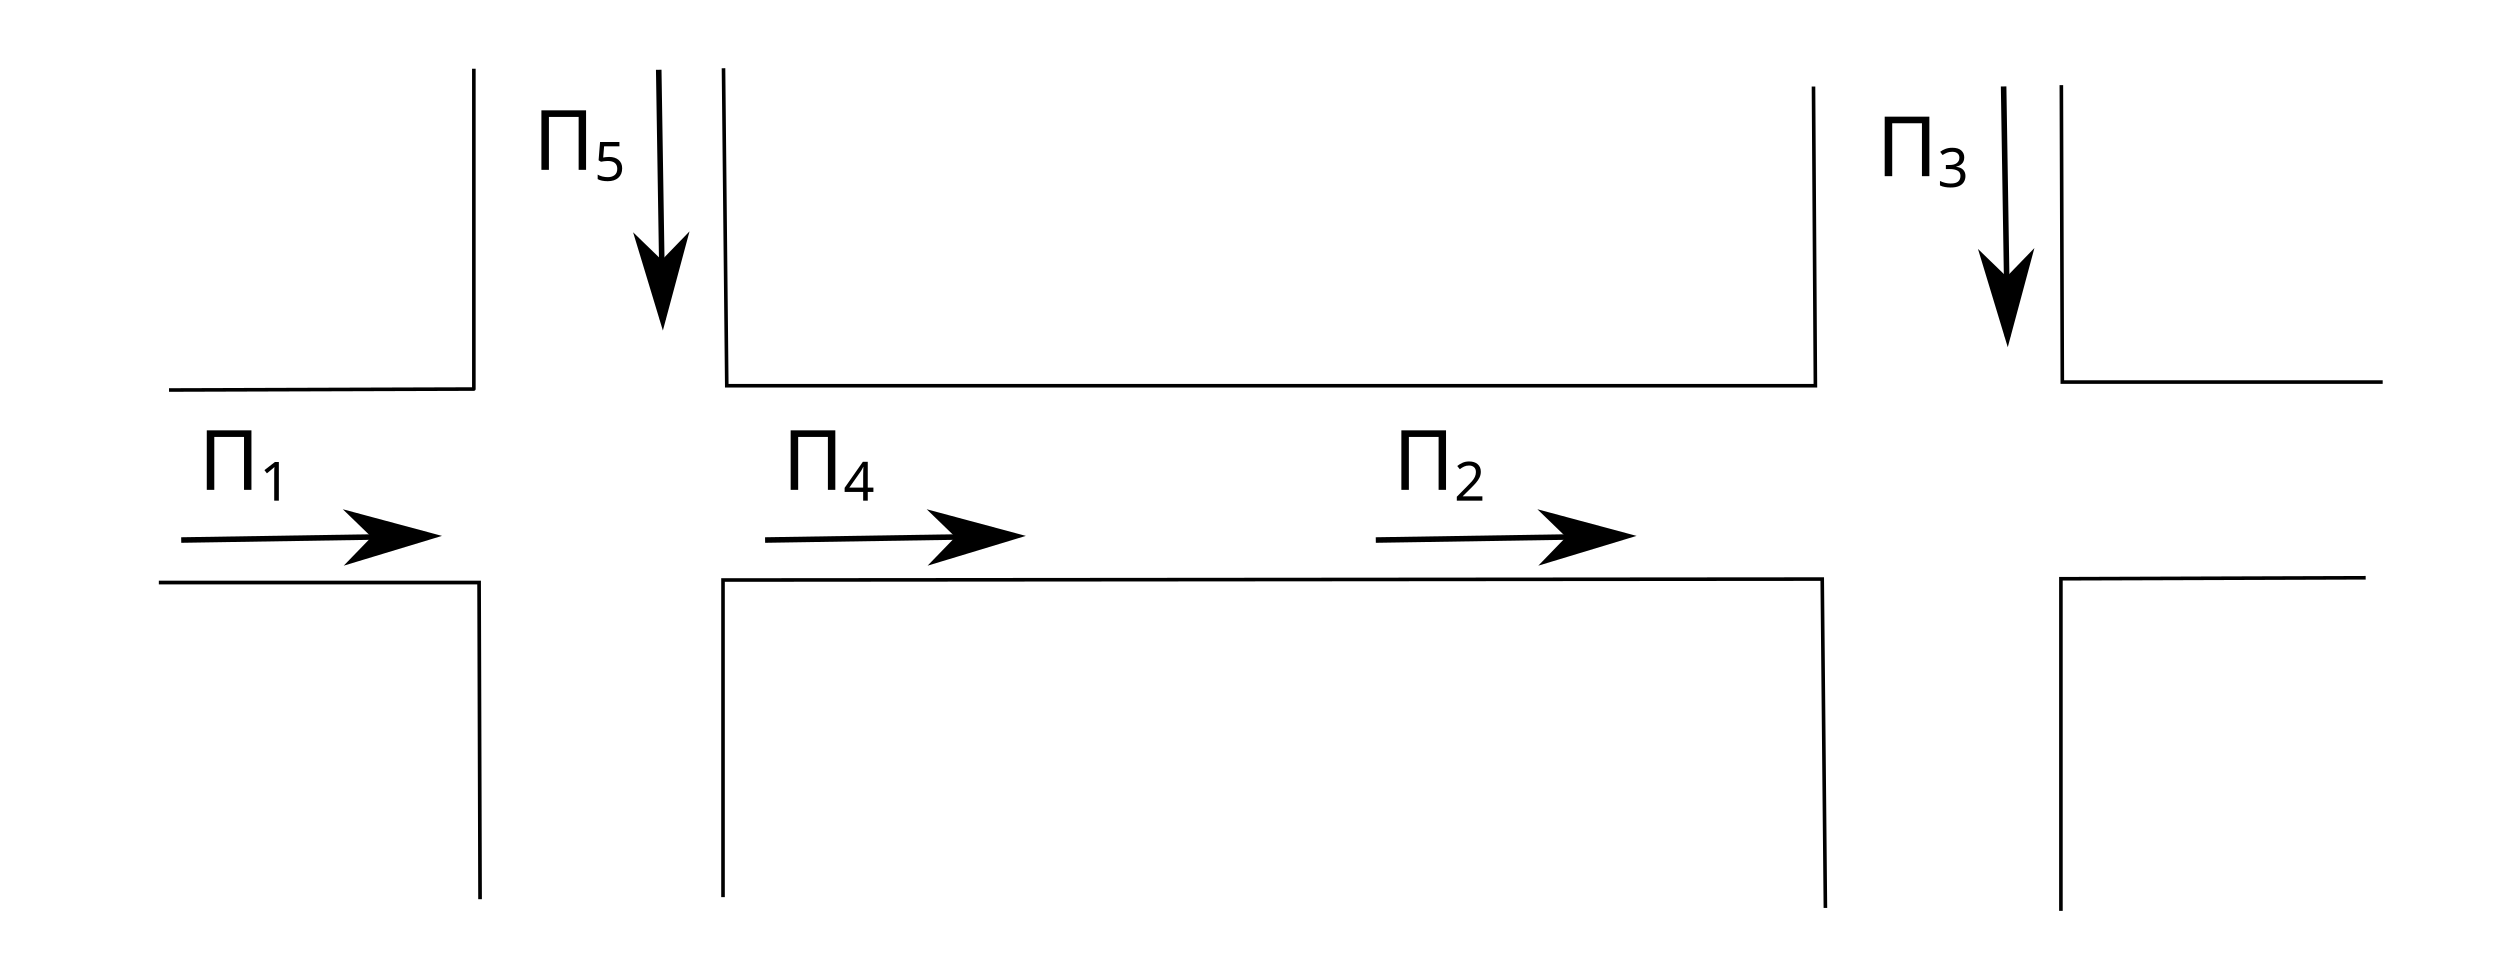
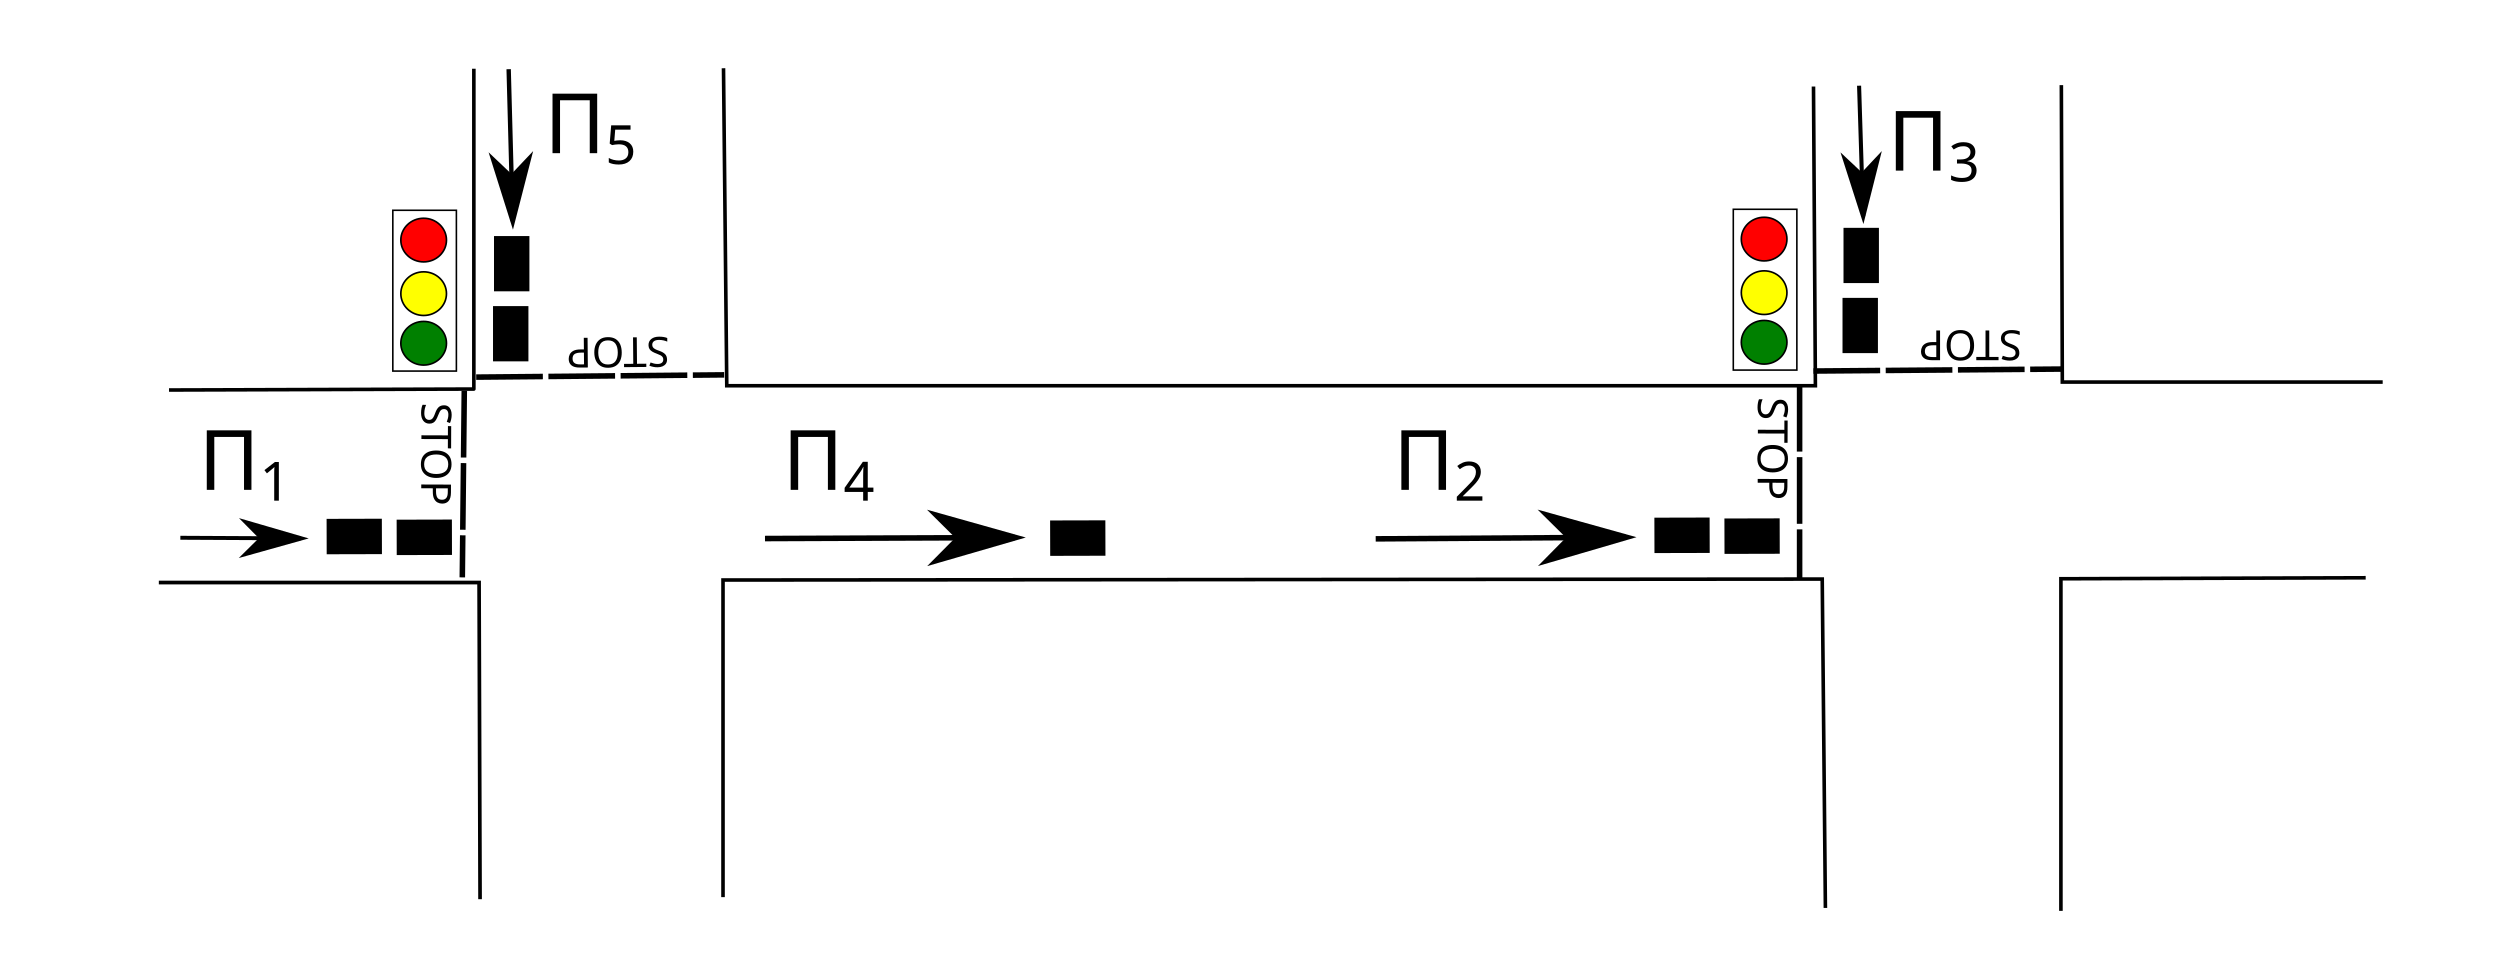
<svg xmlns="http://www.w3.org/2000/svg" xmlns:ns1="http://www.openswatchbook.org/uri/2009/osb" width="900" height="350" id="svg2" version="1.1">
  <defs id="defs4">
    <marker orient="auto" refY="0" refX="0" id="Arrow1Lend" style="overflow:visible">
      <path id="path5394" d="M 0,0 5,-5 -12.5,0 5,5 0,0 z" style="fill-rule:evenodd;stroke:#000000;stroke-width:1pt" transform="matrix(-0.8,0,0,-0.8,-10,0)" />
    </marker>
    <linearGradient id="linearGradient5201" ns1:paint="solid">
      <stop style="stop-color:#000000;stop-opacity:1;" offset="0" id="stop5203" />
    </linearGradient>
    <marker orient="auto" refY="0" refX="0" id="Arrow1Lend-0" style="overflow:visible">
      <path id="path5394-7" d="M 0,0 5,-5 -12.5,0 5,5 0,0 z" style="fill-rule:evenodd;stroke:#000000;stroke-width:1pt" transform="matrix(-0.8,0,0,-0.8,-10,0)" />
    </marker>
    <marker orient="auto" refY="0" refX="0" id="Arrow1Lend-03" style="overflow:visible">
      <path id="path5394-9" d="M 0,0 5,-5 -12.5,0 5,5 0,0 z" style="fill-rule:evenodd;stroke:#000000;stroke-width:1pt" transform="matrix(-0.8,0,0,-0.8,-10,0)" />
    </marker>
    <marker orient="auto" refY="0" refX="0" id="Arrow1Lend-6" style="overflow:visible">
      <path id="path5394-6" d="M 0,0 5,-5 -12.5,0 5,5 0,0 z" style="fill-rule:evenodd;stroke:#000000;stroke-width:1pt" transform="matrix(-0.8,0,0,-0.8,-10,0)" />
    </marker>
    <marker orient="auto" refY="0" refX="0" id="Arrow1Lend-4" style="overflow:visible">
      <path id="path5394-76" d="M 0,0 5,-5 -12.5,0 5,5 0,0 z" style="fill-rule:evenodd;stroke:#000000;stroke-width:1pt" transform="matrix(-0.8,0,0,-0.8,-10,0)" />
    </marker>
  </defs>
  <g id="layer1" transform="translate(0,-702.3622)">
    <rect style="opacity:0;fill:none;stroke:#000000;stroke-width:0.995;stroke-linecap:butt;stroke-linejoin:miter;stroke-miterlimit:4;stroke-opacity:1;stroke-dasharray:none" id="rect2985" width="196.98" height="144.452" x="140.411" y="701.885" />
    <path style="fill:none;stroke:#000000;stroke-width:1.325;stroke-linecap:butt;stroke-linejoin:miter;stroke-miterlimit:4;stroke-opacity:1;stroke-dasharray:none" d="m 172.819,1026.078 -0.346,-114.003 -115.293,0" id="path5217-4" />
    <path style="fill:none;stroke:#000000;stroke-width:1.3;stroke-linecap:butt;stroke-linejoin:round;stroke-miterlimit:4;stroke-opacity:1;stroke-dasharray:none" d="m 60.843,842.765 109.742,-0.346 0,-115.317" id="path5217-4-2" />
    <path style="fill:none;stroke:#000000;stroke-width:1.3;stroke-linecap:butt;stroke-linejoin:miter;stroke-miterlimit:4;stroke-opacity:1;stroke-dasharray:none" d="m 260.461,726.927 1.177,114.3 391.902,0 -0.682,-107.721" id="path5217-4-5" />
    <path style="fill:none;stroke:#000000;stroke-width:1.3;stroke-linecap:butt;stroke-linejoin:miter;stroke-miterlimit:4;stroke-opacity:1;stroke-dasharray:none" d="m 260.284,1025.325 0,-114.154 395.718,-0.343 1.141,118.391" id="path5217-4-4" />
    <rect style="opacity:0;fill:none;stroke:#000000;stroke-width:0.995;stroke-linecap:butt;stroke-linejoin:miter;stroke-miterlimit:4;stroke-opacity:1;stroke-dasharray:none" id="rect2985-7" width="196.98" height="144.452" x="622.625" y="699.987" />
    <path style="fill:none;stroke:#000000;stroke-width:1.3;stroke-linecap:butt;stroke-linejoin:miter;stroke-miterlimit:4;stroke-opacity:1;stroke-dasharray:none" d="m 742.088,733.013 0.346,106.902 115.334,0" id="path5217-4-5-3" />
    <path style="fill:none;stroke:#000000;stroke-width:1.3;stroke-linecap:butt;stroke-linejoin:miter;stroke-miterlimit:4;stroke-opacity:1;stroke-dasharray:none" d="m 851.645,910.358 -109.718,0.359 0,119.567" id="path5217-4-4-6" />
-     <path style="fill:none;stroke:#000000;stroke-width:2;stroke-linecap:butt;stroke-linejoin:miter;stroke-miterlimit:4;stroke-opacity:1;stroke-dasharray:none;marker-end:url(#Arrow1Lend)" d="m 237.143,727.482 1.429,90" id="path5385" />
-     <text xml:space="preserve" style="font-size:20px;font-style:normal;font-weight:normal;line-height:125%;letter-spacing:0px;word-spacing:0px;fill:#000000;fill-opacity:1;stroke:none;font-family:Sans" x="192" y="763.505" id="text5831">
-       <tspan id="tspan5833" x="192" y="763.505" style="font-size:30px">П<tspan style="font-size:65%;baseline-shift:sub" id="tspan3110">5</tspan>
+     <path style="fill:none;stroke:#000000;stroke-width:1.58;stroke-linecap:butt;stroke-linejoin:miter;stroke-miterlimit:4;stroke-opacity:1;stroke-dasharray:none;marker-end:url(#Arrow1Lend)" d="m 183.117,727.272 1.466,54.706" id="path5385" />
+     <text xml:space="preserve" style="font-size:20px;font-style:normal;font-weight:normal;line-height:125%;letter-spacing:0px;word-spacing:0px;fill:#000000;fill-opacity:1;stroke:none;font-family:Sans" x="196" y="757.505" id="text5831">
+       <tspan id="tspan5833" x="196" y="757.505" style="font-size:30px">П<tspan style="font-size:65.001%;baseline-shift:sub" id="tspan3110">5</tspan>
      </tspan>
    </text>
-     <path style="fill:none;stroke:#000000;stroke-width:2;stroke-linecap:butt;stroke-linejoin:miter;stroke-miterlimit:4;stroke-opacity:1;stroke-dasharray:none;marker-end:url(#Arrow1Lend)" d="m 65.235,896.775 90,-1.429" id="path5385-6" />
+     <path style="fill:none;stroke:#000000;stroke-width:1.415;stroke-linecap:butt;stroke-linejoin:miter;stroke-miterlimit:4;stroke-opacity:1;stroke-dasharray:none;marker-end:url(#Arrow1Lend)" d="m 64.927,895.958 43.467,0.224" id="path5385-6" />
    <text xml:space="preserve" style="font-size:20px;font-style:normal;font-weight:normal;line-height:125%;letter-spacing:0px;word-spacing:0px;fill:#000000;fill-opacity:1;stroke:none;font-family:Sans" x="71.535" y="878.707" id="text5831-1">
      <tspan id="tspan5833-1" x="71.535" y="878.707" style="font-size:30px">П<tspan style="font-size:65.001%;baseline-shift:sub" id="tspan5872">1</tspan>
      </tspan>
    </text>
-     <path style="fill:none;stroke:#000000;stroke-width:2;stroke-linecap:butt;stroke-linejoin:miter;stroke-miterlimit:4;stroke-opacity:1;stroke-dasharray:none;marker-end:url(#Arrow1Lend)" d="m 495.286,896.775 90,-1.429" id="path5385-6-8" />
+     <path style="fill:none;stroke:#000000;stroke-width:2;stroke-linecap:butt;stroke-linejoin:miter;stroke-miterlimit:4;stroke-opacity:1;stroke-dasharray:none;marker-end:url(#Arrow1Lend)" d="m 495.252,896.347 90.01,-0.571" id="path5385-6-8" />
    <text xml:space="preserve" style="font-size:20px;font-style:normal;font-weight:normal;line-height:125%;letter-spacing:0px;word-spacing:0px;fill:#000000;fill-opacity:1;stroke:none;font-family:Sans" x="501.586" y="878.706" id="text5831-1-0">
      <tspan id="tspan5833-1-3" x="501.586" y="878.706" style="font-size:30px">П<tspan style="font-size:65.001%;baseline-shift:sub" id="tspan5909">2</tspan>
      </tspan>
    </text>
-     <path style="fill:none;stroke:#000000;stroke-width:2;stroke-linecap:butt;stroke-linejoin:miter;stroke-miterlimit:4;stroke-opacity:1;stroke-dasharray:none;marker-end:url(#Arrow1Lend)" d="m 721.302,733.483 1.429,90" id="path5385-6-4" />
-     <text xml:space="preserve" style="font-size:20px;font-style:normal;font-weight:normal;line-height:125%;letter-spacing:0px;word-spacing:0px;fill:#000000;fill-opacity:1;stroke:none;font-family:Sans" x="675.586" y="765.781" id="text5831-1-05">
-       <tspan id="tspan5833-1-5" x="675.586" y="765.781" style="font-size:30px">П<tspan style="font-size:65.001%;baseline-shift:sub" id="tspan5928">3</tspan>
+     <path style="fill:none;stroke:#000000;stroke-width:1.466;stroke-linecap:butt;stroke-linejoin:miter;stroke-miterlimit:4;stroke-opacity:1;stroke-dasharray:none;marker-end:url(#Arrow1Lend)" d="m 669.27,733.216 1.472,46.962" id="path5385-6-4" />
+     <text xml:space="preserve" style="font-size:20px;font-style:normal;font-weight:normal;line-height:125%;letter-spacing:0px;word-spacing:0px;fill:#000000;fill-opacity:1;stroke:none;font-family:Sans" x="679.586" y="763.781" id="text5831-1-05">
+       <tspan id="tspan5833-1-5" x="679.586" y="763.781" style="font-size:30px">П<tspan style="font-size:65.001%;baseline-shift:sub" id="tspan5928">3</tspan>
      </tspan>
    </text>
-     <path style="fill:none;stroke:#000000;stroke-width:2;stroke-linecap:butt;stroke-linejoin:miter;stroke-miterlimit:4;stroke-opacity:1;stroke-dasharray:none;marker-end:url(#Arrow1Lend)" d="m 275.429,896.775 90,-1.429" id="path5385-6-8-2" />
+     <path style="fill:none;stroke:#000000;stroke-width:2;stroke-linecap:butt;stroke-linejoin:miter;stroke-miterlimit:4;stroke-opacity:1;stroke-dasharray:none;marker-end:url(#Arrow1Lend)" d="m 275.395,896.239 90.011,-0.357" id="path5385-6-8-2" />
    <text xml:space="preserve" style="font-size:20px;font-style:normal;font-weight:normal;line-height:125%;letter-spacing:0px;word-spacing:0px;fill:#000000;fill-opacity:1;stroke:none;font-family:Sans" x="281.729" y="878.706" id="text5831-1-0-2">
      <tspan id="tspan5833-1-3-1" x="281.729" y="878.706" style="font-size:30px">П<tspan style="font-size:65.001%;baseline-shift:sub" id="tspan5909-8">4</tspan>
      </tspan>
    </text>
+     <path style="fill:#ff0000;stroke:#000000;stroke-width:0.602;stroke-miterlimit:4;stroke-opacity:1;stroke-dasharray:none;stroke-dashoffset:0" id="path10684" d="M 80.714,92.143 C 80.714,96.482 77.037,100 72.5,100 c -4.537,0 -8.214,-3.518 -8.214,-7.857 0,-4.339 3.678,-7.857 8.214,-7.857 4.537,0 8.214,3.518 8.214,7.857 z" transform="translate(80.01529,696.6479)" />
+     <rect style="fill:none;stroke:#000000;stroke-width:0.575;stroke-miterlimit:4;stroke-opacity:1;stroke-dasharray:none;stroke-dashoffset:0" id="rect10686" width="22.884" height="57.884" x="141.415" y="778.063" />
+     <path style="fill:#ffff00;stroke:#000000;stroke-width:0.602;stroke-miterlimit:4;stroke-opacity:1;stroke-dasharray:none;stroke-dashoffset:0" id="path10684-6" d="M 80.714,92.143 C 80.714,96.482 77.037,100 72.5,100 c -4.537,0 -8.214,-3.518 -8.214,-7.857 0,-4.339 3.678,-7.857 8.214,-7.857 4.537,0 8.214,3.518 8.214,7.857 z" transform="translate(80.01529,715.9336)" />
+     <path style="fill:#008000;stroke:#000000;stroke-width:0.602;stroke-miterlimit:4;stroke-opacity:1;stroke-dasharray:none;stroke-dashoffset:0" id="path10684-4" d="M 80.714,92.143 C 80.714,96.482 77.037,100 72.5,100 c -4.537,0 -8.214,-3.518 -8.214,-7.857 0,-4.339 3.678,-7.857 8.214,-7.857 4.537,0 8.214,3.518 8.214,7.857 z" transform="translate(80.01529,733.7908)" />
+     <path style="fill:#ff0000;stroke:#000000;stroke-width:0.602;stroke-miterlimit:4;stroke-opacity:1;stroke-dasharray:none;stroke-dashoffset:0" id="path10684-5" d="M 80.714,92.143 C 80.714,96.482 77.037,100 72.5,100 c -4.537,0 -8.214,-3.518 -8.214,-7.857 0,-4.339 3.678,-7.857 8.214,-7.857 4.537,0 8.214,3.518 8.214,7.857 z" transform="translate(562.5867,696.2908)" />
+     <rect style="fill:none;stroke:#000000;stroke-width:0.575;stroke-miterlimit:4;stroke-opacity:1;stroke-dasharray:none;stroke-dashoffset:0" id="rect10686-2" width="22.884" height="57.884" x="623.987" y="777.706" />
+     <path style="fill:#ffff00;stroke:#000000;stroke-width:0.602;stroke-miterlimit:4;stroke-opacity:1;stroke-dasharray:none;stroke-dashoffset:0" id="path10684-6-8" d="M 80.714,92.143 C 80.714,96.482 77.037,100 72.5,100 c -4.537,0 -8.214,-3.518 -8.214,-7.857 0,-4.339 3.678,-7.857 8.214,-7.857 4.537,0 8.214,3.518 8.214,7.857 z" transform="translate(562.5867,715.5765)" />
+     <path style="fill:#008000;stroke:#000000;stroke-width:0.602;stroke-miterlimit:4;stroke-opacity:1;stroke-dasharray:none;stroke-dashoffset:0" id="path10684-4-1" d="M 80.714,92.143 C 80.714,96.482 77.037,100 72.5,100 c -4.537,0 -8.214,-3.518 -8.214,-7.857 0,-4.339 3.678,-7.857 8.214,-7.857 4.537,0 8.214,3.518 8.214,7.857 z" transform="translate(562.5867,733.4336)" />
+     <rect style="fill:#000000;fill-opacity:1;fill-rule:evenodd;stroke:#000000;stroke-width:0.602;stroke-miterlimit:4;stroke-opacity:1;stroke-dasharray:none;stroke-dashoffset:0" id="rect10740" width="12.143" height="19.286" x="178.143" y="787.648" />
+     <rect style="fill:#000000;fill-opacity:1;fill-rule:evenodd;stroke:#000000;stroke-width:0.602;stroke-miterlimit:4;stroke-opacity:1;stroke-dasharray:none;stroke-dashoffset:0" id="rect10740-5" width="12.143" height="19.286" x="177.786" y="812.862" />
+     <rect style="fill:#000000;fill-opacity:1;fill-rule:evenodd;stroke:#000000;stroke-width:0.602;stroke-miterlimit:4;stroke-opacity:1;stroke-dasharray:none;stroke-dashoffset:0" id="rect10740-9" width="12.143" height="19.286" x="-901.885" y="115.672" transform="matrix(-0.00247964,-0.9999969,0.9999969,-0.00247964,0,0)" />
+     <rect style="fill:#000000;fill-opacity:1;fill-rule:evenodd;stroke:#000000;stroke-width:0.602;stroke-miterlimit:4;stroke-opacity:1;stroke-dasharray:none;stroke-dashoffset:0" id="rect10740-5-0" width="12.143" height="19.286" x="-902.243" y="140.886" transform="matrix(-0.00247964,-0.9999969,0.9999969,-0.00247964,0,0)" />
+     <rect style="fill:#000000;fill-opacity:1;fill-rule:evenodd;stroke:#000000;stroke-width:0.602;stroke-miterlimit:4;stroke-opacity:1;stroke-dasharray:none;stroke-dashoffset:0" id="rect10740-5-0-9" width="12.143" height="19.286" x="-903.107" y="376.134" transform="matrix(-0.00247964,-0.9999969,0.9999969,-0.00247964,0,0)" />
+     <rect style="fill:#000000;fill-opacity:1;fill-rule:evenodd;stroke:#000000;stroke-width:0.602;stroke-miterlimit:4;stroke-opacity:1;stroke-dasharray:none;stroke-dashoffset:0" id="rect10740-9-1" width="12.143" height="19.286" x="-902.642" y="593.671" transform="matrix(-0.00247964,-0.9999969,0.9999969,-0.00247964,0,0)" />
+     <rect style="fill:#000000;fill-opacity:1;fill-rule:evenodd;stroke:#000000;stroke-width:0.602;stroke-miterlimit:4;stroke-opacity:1;stroke-dasharray:none;stroke-dashoffset:0" id="rect10740-5-0-2" width="12.143" height="19.286" x="-902.999" y="618.885" transform="matrix(-0.00247964,-0.9999969,0.9999969,-0.00247964,0,0)" />
+     <path style="fill:none;stroke:#000000;stroke-width:2;stroke-linecap:butt;stroke-linejoin:miter;stroke-opacity:1;stroke-miterlimit:4;stroke-dasharray:24,2;stroke-dashoffset:0" d="m 171.429,838.127 89.285,-0.815" id="path10845" />
+     <path style="fill:none;stroke:#000000;stroke-width:2;stroke-linecap:butt;stroke-linejoin:miter;stroke-opacity:1;stroke-miterlimit:4;stroke-dasharray:24,2;stroke-dashoffset:0" d="m 167.143,140.714 -0.714,67.143" id="path10847" transform="translate(0,702.3622)" />
+     <path style="fill:none;stroke:#000000;stroke-width:2;stroke-linecap:butt;stroke-linejoin:miter;stroke-opacity:1;stroke-miterlimit:4;stroke-dasharray:24,2;stroke-dashoffset:0" d="m 647.857,138.571 0,70" id="path10849" transform="translate(0,702.3622)" />
+     <path style="fill:none;stroke:#000000;stroke-width:2;stroke-linecap:butt;stroke-linejoin:miter;stroke-opacity:1;stroke-miterlimit:4;stroke-dasharray:24,2;stroke-dashoffset:0" d="m 652.857,133.571 90,-0.714" id="path10851" transform="translate(0,702.3622)" />
+     <text xml:space="preserve" style="font-size:40px;font-style:normal;font-weight:normal;line-height:125%;letter-spacing:0px;word-spacing:0px;fill:#000000;fill-opacity:1;stroke:none;font-family:Sans" x="-233.274" y="-825.896" id="text10853" transform="matrix(-0.9999565,0.00932832,-0.00932832,-0.9999565,0,0)">
+       <tspan id="tspan10855" x="-233.274" y="-825.896" style="font-size:15px;font-style:normal;font-variant:normal;font-weight:normal;font-stretch:normal;text-align:start;line-height:125%;writing-mode:lr-tb;text-anchor:start;font-family:Sans;-inkscape-font-specification:Sans">STOP</tspan>
+     </text>
+     <text xml:space="preserve" style="font-size:40px;font-style:normal;font-weight:normal;line-height:125%;letter-spacing:0px;word-spacing:0px;fill:#000000;fill-opacity:1;stroke:none;font-family:Sans" x="846.781" y="-154.803" id="text10853-5" transform="matrix(-0.00359903,0.9999935,-0.9999935,-0.00359903,0,0)">
+       <tspan id="tspan10855-4" x="846.781" y="-154.803" style="font-size:15px;font-style:normal;font-variant:normal;font-weight:normal;font-stretch:normal;text-align:start;line-height:125%;writing-mode:lr-tb;text-anchor:start;font-family:Sans;-inkscape-font-specification:Sans">STOP</tspan>
+     </text>
+     <text xml:space="preserve" style="font-size:40px;font-style:normal;font-weight:normal;line-height:125%;letter-spacing:0px;word-spacing:0px;fill:#000000;fill-opacity:1;stroke:none;font-family:Sans" x="843.05" y="-635.919" id="text10853-5-6" transform="matrix(-0.00359903,0.9999935,-0.9999935,-0.00359903,0,0)">
+       <tspan id="tspan10855-4-5" x="843.05" y="-635.919" style="font-size:15px;font-style:normal;font-variant:normal;font-weight:normal;font-stretch:normal;text-align:start;line-height:125%;writing-mode:lr-tb;text-anchor:start;font-family:Sans;-inkscape-font-specification:Sans">STOP</tspan>
+     </text>
+     <text xml:space="preserve" style="font-size:40px;font-style:normal;font-weight:normal;line-height:125%;letter-spacing:0px;word-spacing:0px;fill:#000000;fill-opacity:1;stroke:none;font-family:Sans" x="-727.867" y="-821.331" id="text10853-2" transform="scale(-1,-1)">
+       <tspan id="tspan10855-2" x="-727.867" y="-821.331" style="font-size:15px;font-style:normal;font-variant:normal;font-weight:normal;font-stretch:normal;text-align:start;line-height:125%;writing-mode:lr-tb;text-anchor:start;font-family:Sans;-inkscape-font-specification:Sans">STOP</tspan>
+     </text>
+     <rect style="fill:#000000;fill-opacity:1;fill-rule:evenodd;stroke:#000000;stroke-width:0.602;stroke-miterlimit:4;stroke-opacity:1;stroke-dasharray:none;stroke-dashoffset:0" id="rect10740-2" width="12.143" height="19.286" x="663.964" y="784.684" />
+     <rect style="fill:#000000;fill-opacity:1;fill-rule:evenodd;stroke:#000000;stroke-width:0.602;stroke-miterlimit:4;stroke-opacity:1;stroke-dasharray:none;stroke-dashoffset:0" id="rect10740-5-7" width="12.143" height="19.286" x="663.607" y="809.898" />
  </g>
</svg>
